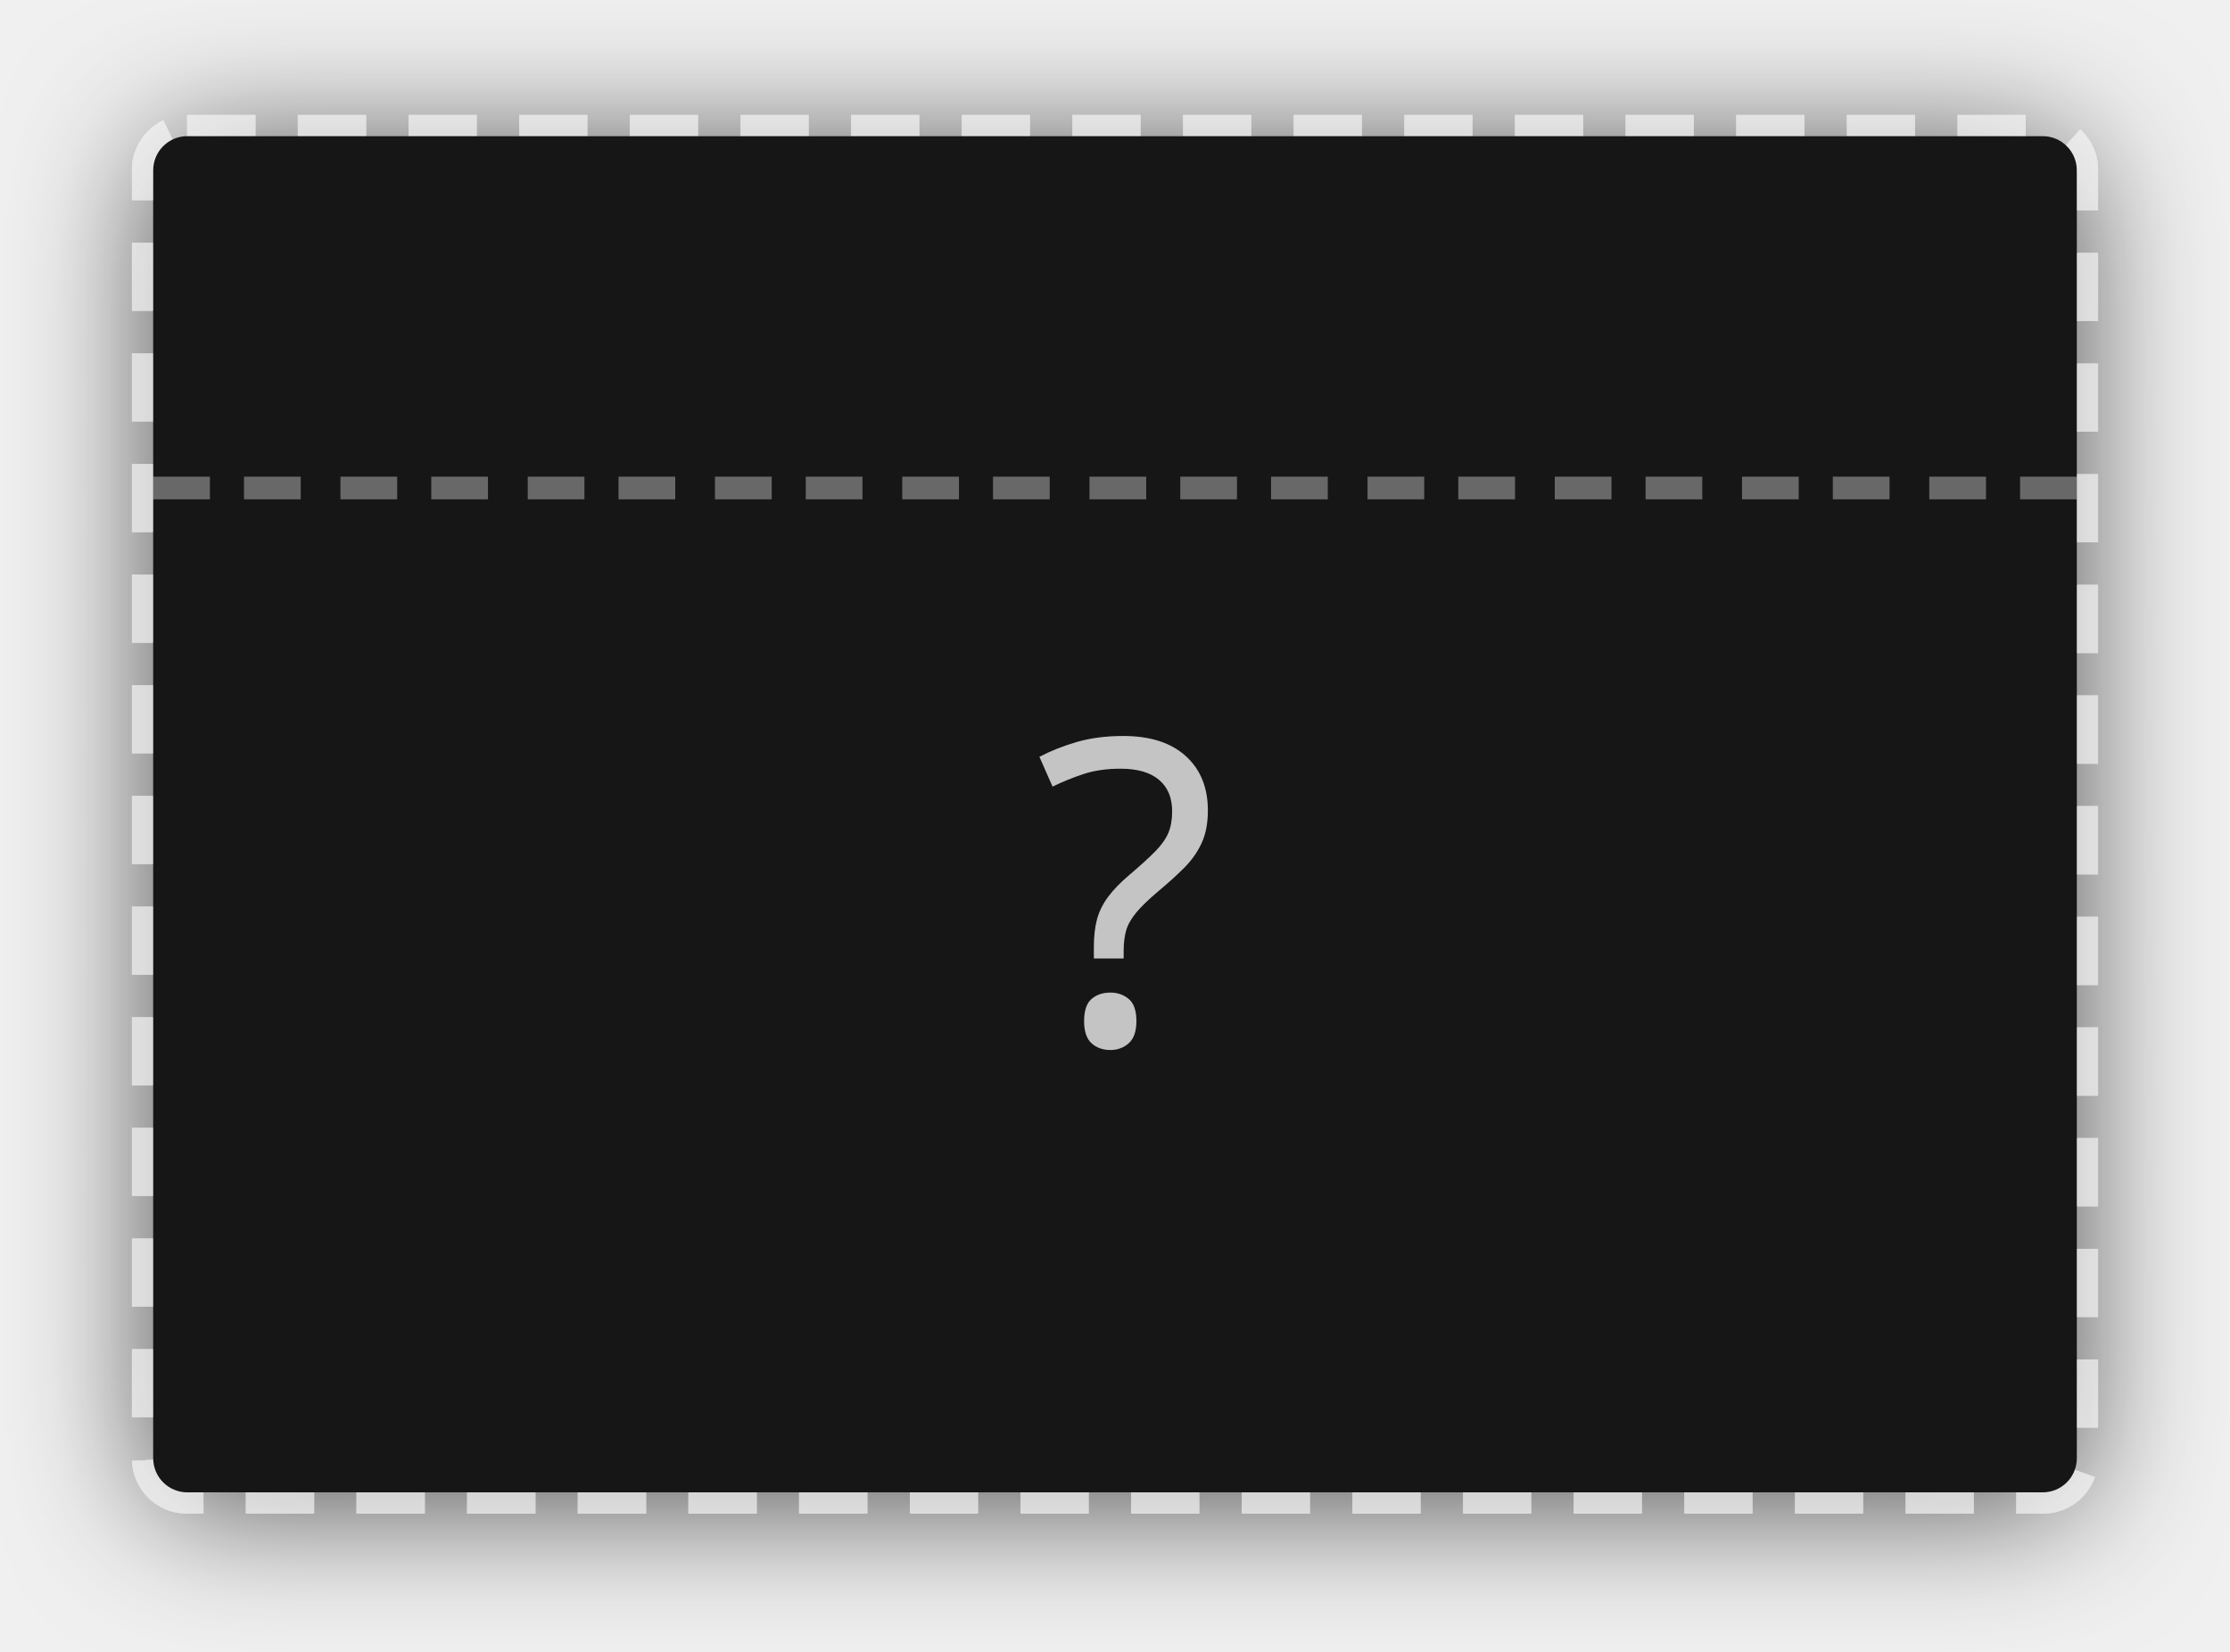
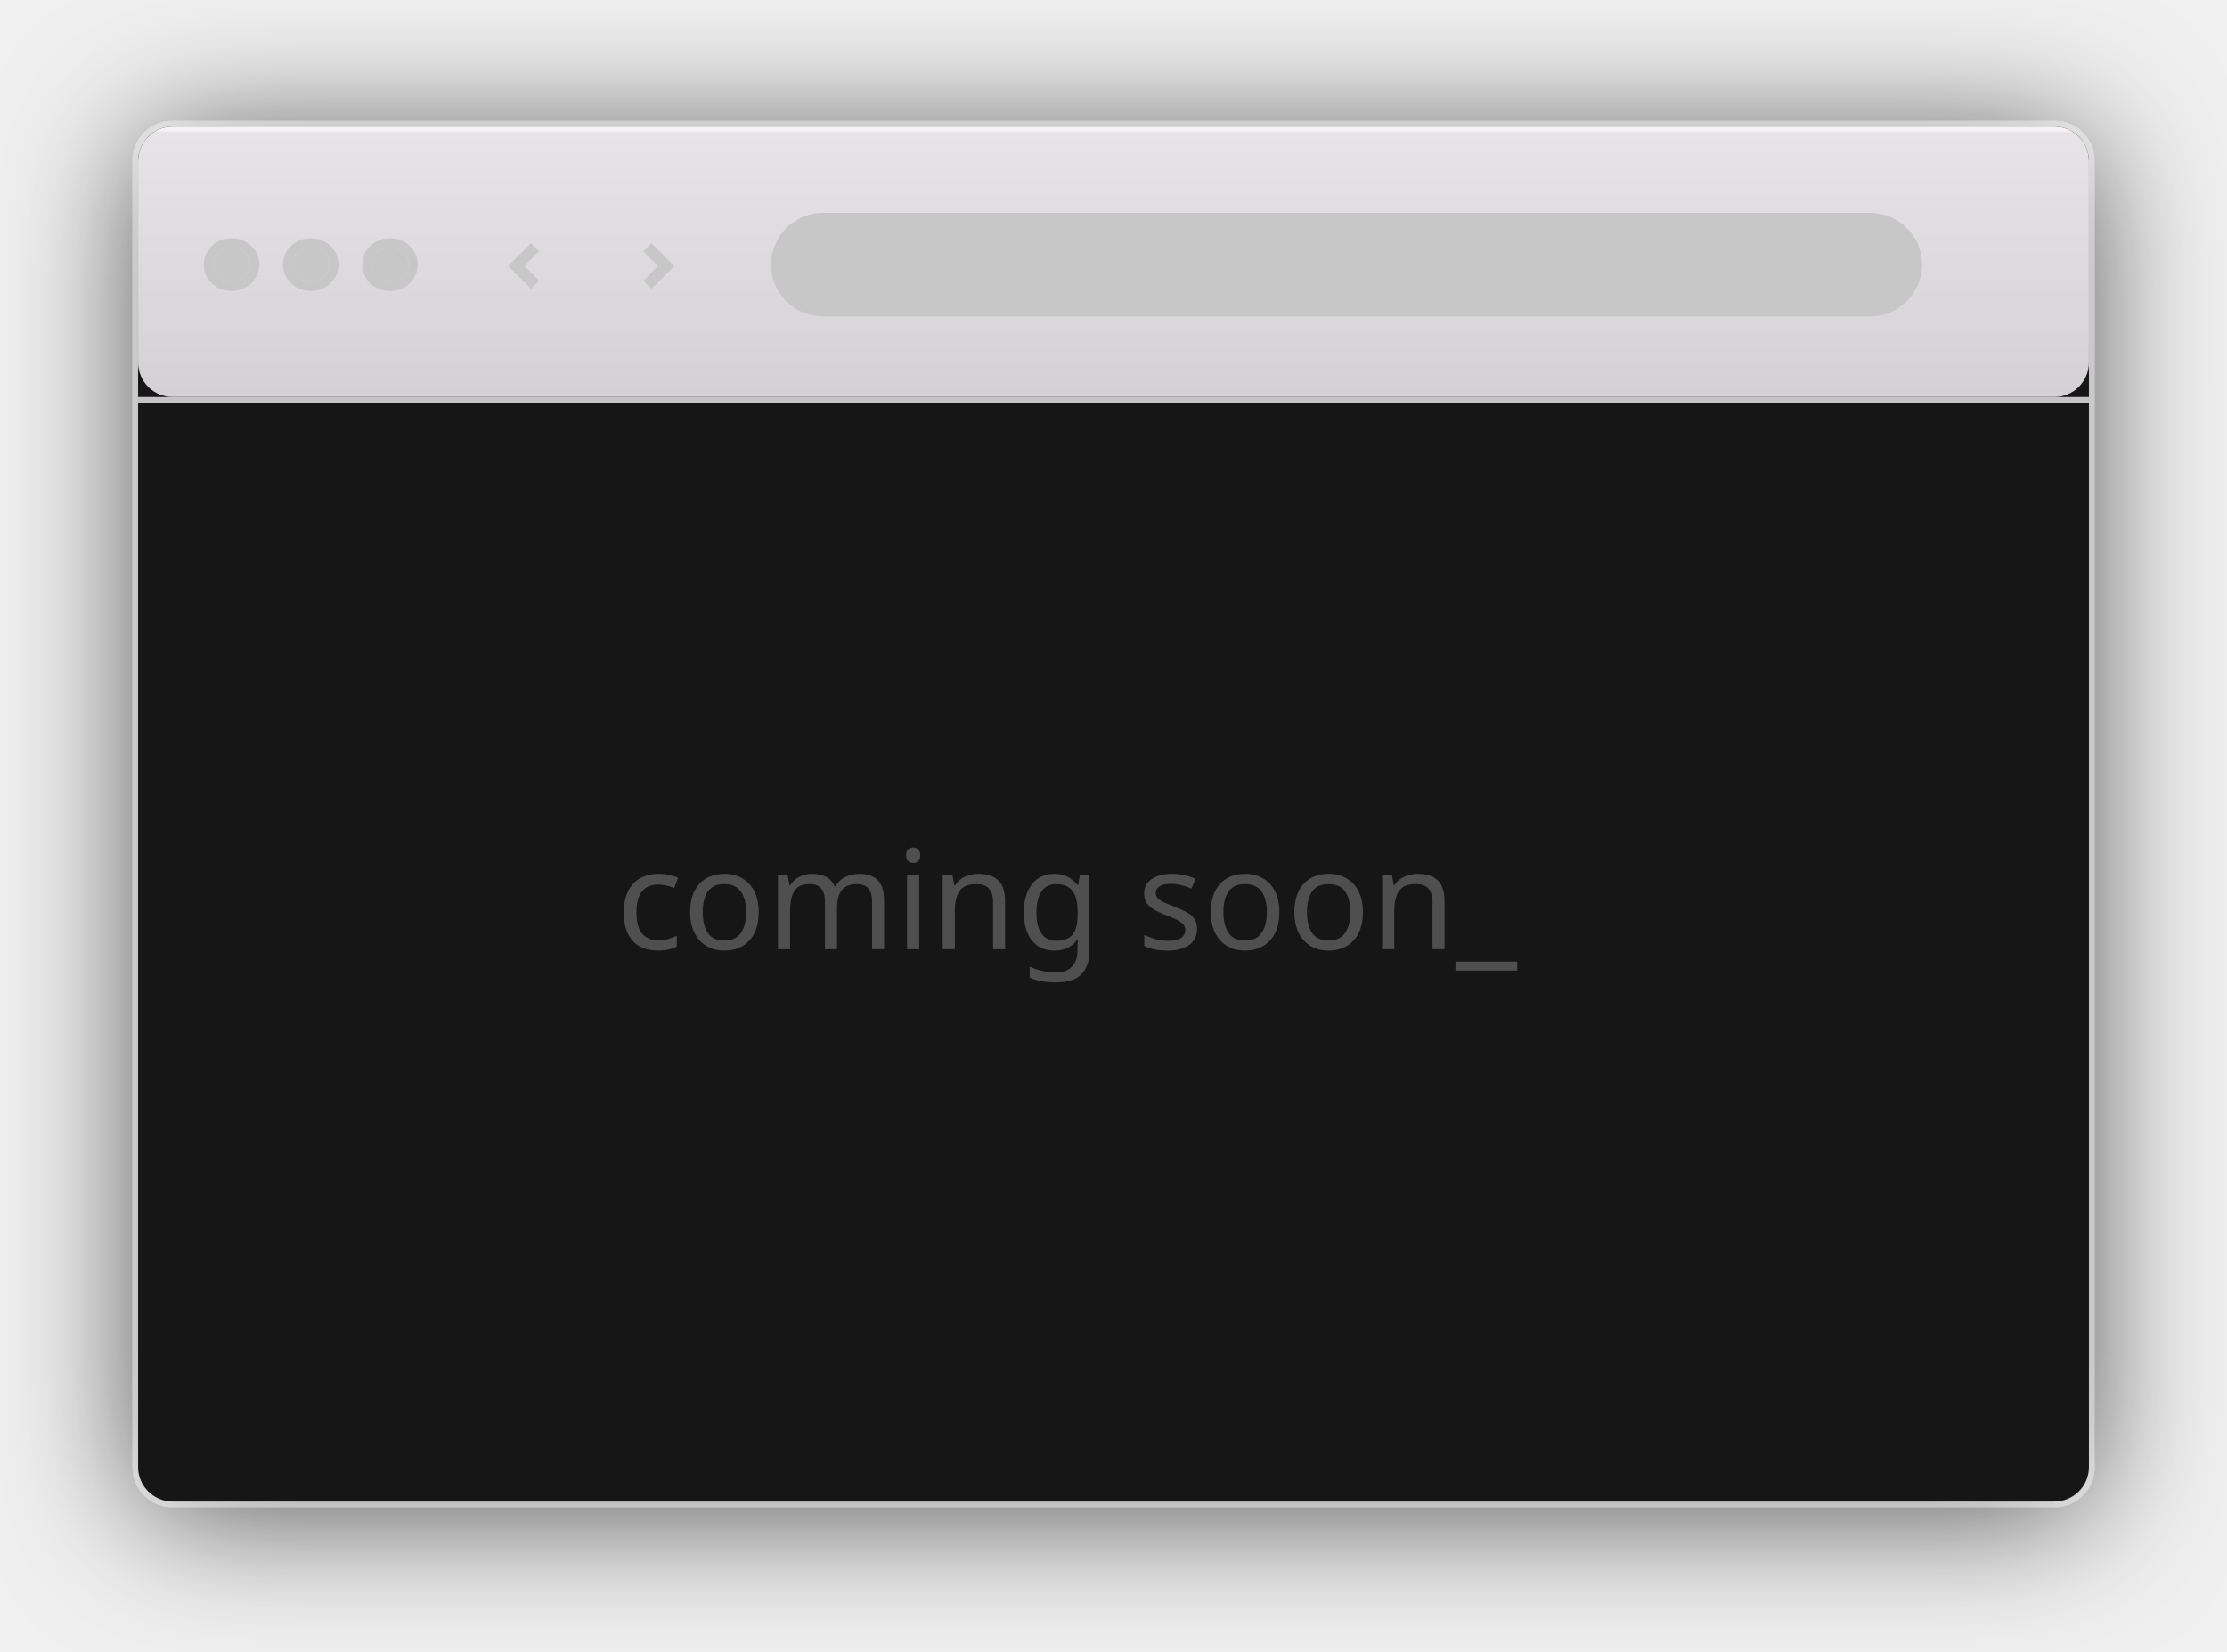
- <svg xmlns="http://www.w3.org/2000/svg" xmlns:xlink="http://www.w3.org/1999/xlink" width="393px" height="291px" viewBox="0 0 393 291" version="1.1">
+ <svg xmlns="http://www.w3.org/2000/svg" xmlns:xlink="http://www.w3.org/1999/xlink" width="387px" height="287px" viewBox="0 0 387 287" version="1.1">
  <defs>
    <filter x="-50%" y="-50%" width="200%" height="200%" filterUnits="objectBoundingBox" id="filter-1">
      <feOffset dx="0" dy="2" in="SourceAlpha" result="shadowOffsetOuter1" />
      <feGaussianBlur stdDeviation="12" in="shadowOffsetOuter1" result="shadowBlurOuter1" />
      <feColorMatrix values="0 0 0 0 0   0 0 0 0 0   0 0 0 0 0  0 0 0 0.65 0" type="matrix" in="shadowBlurOuter1" result="shadowMatrixOuter1" />
      <feMerge>
        <feMergeNode in="shadowMatrixOuter1" />
        <feMergeNode in="SourceGraphic" />
      </feMerge>
    </filter>
    <rect id="path-2" x="0" y="0" width="339" height="239" rx="6" />
-     <mask id="mask-3" maskContentUnits="userSpaceOnUse" maskUnits="objectBoundingBox" x="-3.75" y="-3.75" width="346.5" height="246.5">
-       <rect x="-3.75" y="-3.75" width="346.5" height="246.5" fill="white" />
+     <mask id="mask-3" maskContentUnits="userSpaceOnUse" maskUnits="objectBoundingBox" x="-1" y="-1" width="341" height="241">
+       <rect x="-1" y="-1" width="341" height="241" fill="white" />
      <use xlink:href="#path-2" fill="black" />
+     </mask>
+     <linearGradient x1="50%" y1="0%" x2="50%" y2="100%" id="linearGradient-4">
+       <stop stop-color="#F6F2F4" offset="1.625%" />
+       <stop stop-color="#E6E4E6" offset="2.188%" />
+       <stop stop-color="#D3D1D3" offset="100%" />
+       <stop stop-color="#D3D1D3" offset="100%" />
+     </linearGradient>
+     <ellipse id="path-5" cx="3.238" cy="3" rx="3.238" ry="3" />
+     <mask id="mask-6" maskContentUnits="userSpaceOnUse" maskUnits="objectBoundingBox" x="-1.6" y="-1.6" width="9.676" height="9.2">
+       <rect x="-1.6" y="-1.6" width="9.676" height="9.2" fill="white" />
+       <use xlink:href="#path-5" fill="black" />
+     </mask>
+     <ellipse id="path-7" cx="17" cy="3" rx="3.238" ry="3" />
+     <mask id="mask-8" maskContentUnits="userSpaceOnUse" maskUnits="objectBoundingBox" x="-1.6" y="-1.6" width="9.676" height="9.2">
+       <rect x="12.162" y="-1.6" width="9.676" height="9.2" fill="white" />
+       <use xlink:href="#path-7" fill="black" />
+     </mask>
+     <ellipse id="path-9" cx="30.762" cy="3" rx="3.238" ry="3" />
+     <mask id="mask-10" maskContentUnits="userSpaceOnUse" maskUnits="objectBoundingBox" x="-1.6" y="-1.6" width="9.676" height="9.2">
+       <rect x="25.924" y="-1.6" width="9.676" height="9.2" fill="white" />
+       <use xlink:href="#path-9" fill="black" />
    </mask>
  </defs>
  <g id="website-(blockstack)" stroke="none" stroke-width="1" fill="none" fill-rule="evenodd">
-     <g id="blockstack-v2-Home" transform="translate(-945, -387)">
+     <g id="blockstack-v2-Home" transform="translate(-948, -389)">
      <g id="hero" transform="translate(335, 183)">
        <g id="hero-pip-install-blockstack" transform="translate(637, 228)">
          <g id="silhouette" filter="url(#filter-1)">
-             <rect id="window-copy" fill="#151515" x="0" y="0" width="339" height="239" rx="6" />
-             <use id="window" stroke="#FFFFFF" mask="url(#mask-3)" stroke-width="7.5" stroke-dasharray="12,7.5" opacity="0.304" xlink:href="#path-2" />
-             <g id="line" opacity="0.35" transform="translate(0, 60)" fill="#FFFFFF">
-               <rect id="Rectangle" x="0" y="0" width="10" height="4" />
-               <rect id="Rectangle-Copy" x="16" y="0" width="10" height="4" />
-               <rect id="Rectangle-Copy-2" x="33" y="0" width="10" height="4" />
-               <rect id="Rectangle-Copy-3" x="49" y="0" width="10" height="4" />
-               <rect id="Rectangle-Copy-4" x="66" y="0" width="10" height="4" />
-               <rect id="Rectangle-Copy-5" x="82" y="0" width="10" height="4" />
-               <rect id="Rectangle-Copy-6" x="99" y="0" width="10" height="4" />
-               <rect id="Rectangle-Copy-7" x="115" y="0" width="10" height="4" />
-               <rect id="Rectangle-Copy-8" x="132" y="0" width="10" height="4" />
-               <rect id="Rectangle-Copy-9" x="148" y="0" width="10" height="4" />
-               <rect id="Rectangle-Copy-10" x="165" y="0" width="10" height="4" />
-               <rect id="Rectangle-Copy-11" x="181" y="0" width="10" height="4" />
-               <rect id="Rectangle-Copy-12" x="197" y="0" width="10" height="4" />
-               <rect id="Rectangle-Copy-13" x="214" y="0" width="10" height="4" />
-               <rect id="Rectangle-Copy-14" x="230" y="0" width="10" height="4" />
-               <rect id="Rectangle-Copy-15" x="247" y="0" width="10" height="4" />
-               <rect id="Rectangle-Copy-16" x="263" y="0" width="10" height="4" />
-               <rect id="Rectangle-Copy-17" x="280" y="0" width="10" height="4" />
-               <rect id="Rectangle-Copy-18" x="296" y="0" width="10" height="4" />
-               <rect id="Rectangle-Copy-19" x="313" y="0" width="10" height="4" />
-               <rect id="Rectangle-Copy-20" x="329" y="0" width="10" height="4" />
+             <g id="window-copy">
+               <use fill="#151515" fill-rule="evenodd" xlink:href="#path-2" />
+               <use stroke-opacity="0.1" stroke="#FFFFFF" mask="url(#mask-3)" stroke-width="2" xlink:href="#path-2" />
            </g>
-             <text id="?" opacity="0.75" font-family="Raleway-SemiBold, Raleway" font-size="75" font-weight="500" fill="#FFFFFF">
-               <tspan x="155.275" y="160">?</tspan>
+             <rect id="window-copy-2" fill="url(#linearGradient-4)" x="0" y="0" width="339" height="47" rx="6" />
+             <rect id="line" fill="#C5C3C5" x="0" y="47" width="339" height="1" />
+             <rect id="input" fill="#C7C7C7" x="110" y="15" width="200" height="18" rx="9" />
+             <g id="nav-page" transform="translate(52, 21)" stroke-width="2" stroke="#C7C7C7">
+               <polyline id="icon-next" points="36.5 0 39.731 3.25 36.5 6.5" />
+               <polyline id="icon-previous" transform="translate(15.34615, 3.25) scale(-1, 1) translate(-15.34615, -3.25) " points="13.731 0 16.962 3.25 13.731 6.5" />
+             </g>
+             <text id="coming-soon_" opacity="0.25" font-family="SourceCodePro-Regular, Source Code Pro" font-size="24" font-weight="normal" fill="#FFFFFF">
+               <tspan x="83.1" y="143">coming soon_</tspan>
            </text>
+             <g id="controls" transform="translate(13, 21)">
+               <g id="Oval">
+                 <use fill="#C7C7C7" fill-rule="evenodd" xlink:href="#path-5" />
+                 <use stroke="#C7C7C7" mask="url(#mask-6)" stroke-width="3.2" xlink:href="#path-5" />
+               </g>
+               <g id="Oval">
+                 <use fill="#C7C7C7" fill-rule="evenodd" xlink:href="#path-7" />
+                 <use stroke="#C7C7C7" mask="url(#mask-8)" stroke-width="3.2" xlink:href="#path-7" />
+               </g>
+               <g id="Oval">
+                 <use fill="#C7C7C7" fill-rule="evenodd" xlink:href="#path-9" />
+                 <use stroke="#C7C7C7" mask="url(#mask-10)" stroke-width="3.2" xlink:href="#path-9" />
+               </g>
+             </g>
          </g>
        </g>
      </g>
    </g>
  </g>
</svg>
